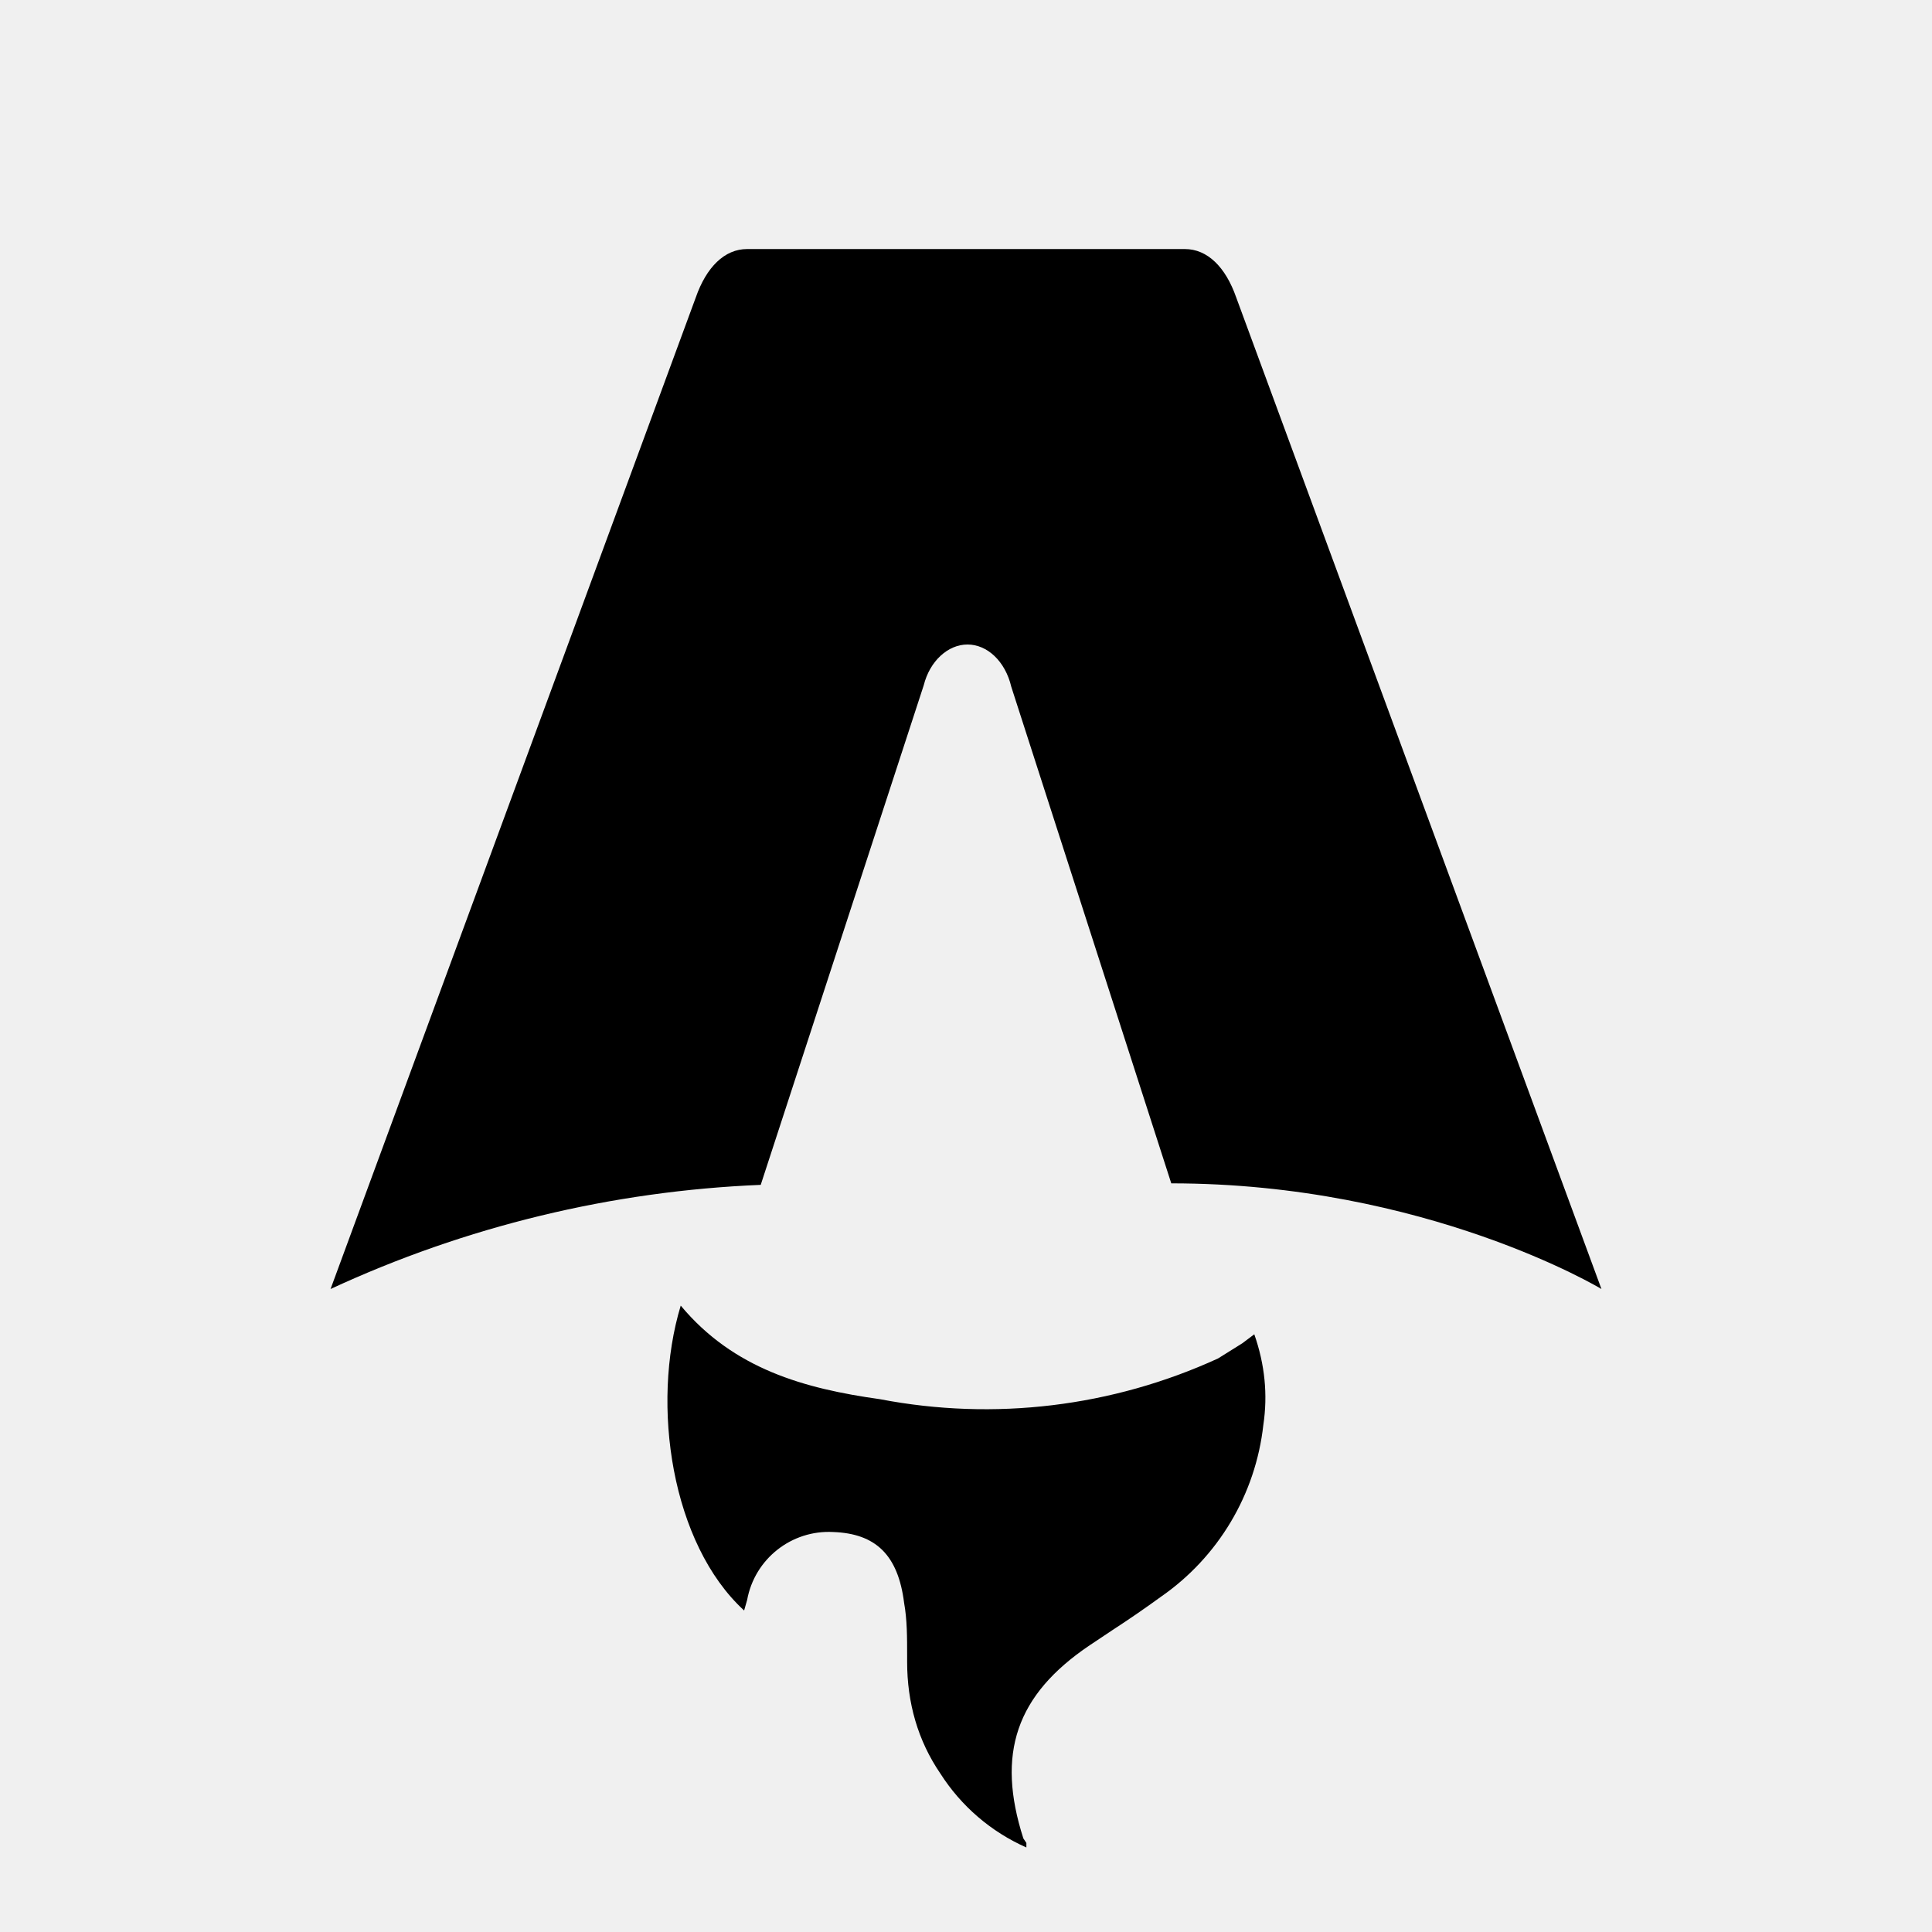
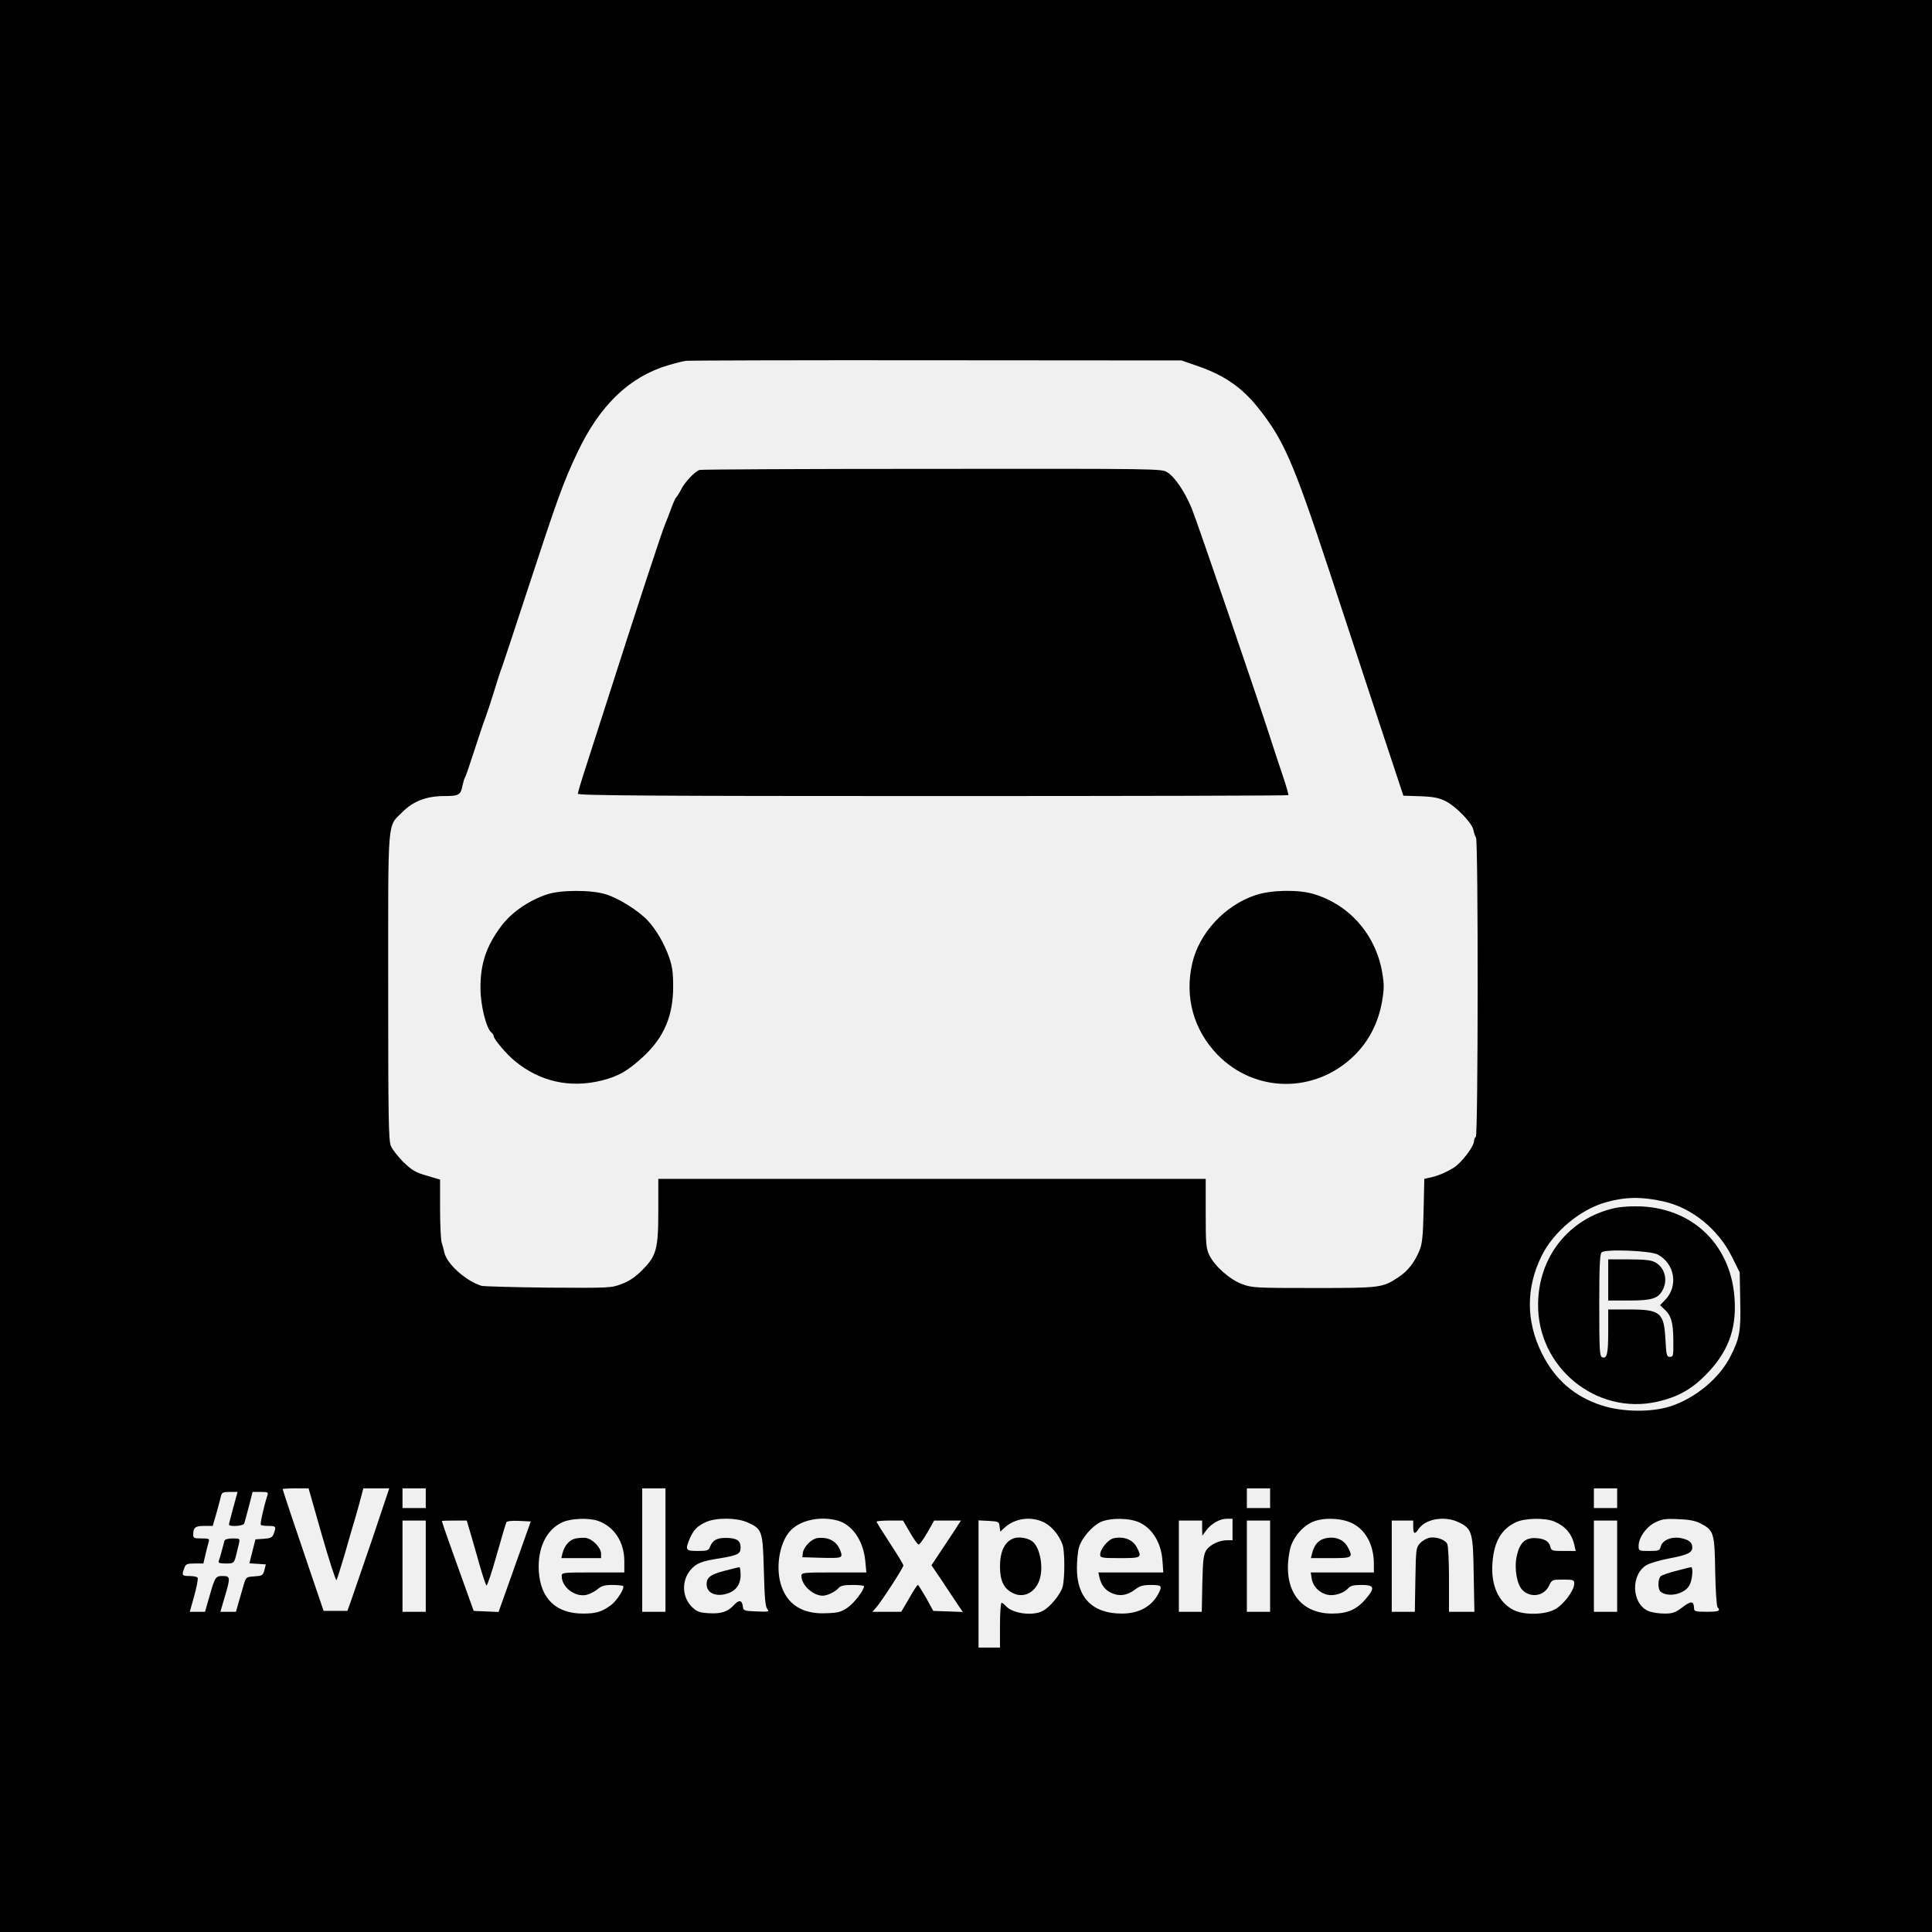
- <svg xmlns="http://www.w3.org/2000/svg" fill="none" viewBox="0 0 128 128">
-   <path d="M50.4 78.5a75.1 75.1 0 0 0-28.5 6.9l24.2-65.7c.7-2 1.9-3.2 3.4-3.2h29c1.5 0 2.7 1.2 3.4 3.2l24.2 65.7s-11.6-7-28.5-7L67 45.5c-.4-1.7-1.6-2.8-2.9-2.8-1.3 0-2.5 1.1-2.9 2.7L50.4 78.5Zm-1.1 28.2Zm-4.2-20.2c-2 6.6-.6 15.8 4.2 20.2a17.5 17.5 0 0 1 .2-.7 5.5 5.5 0 0 1 5.7-4.5c2.8.1 4.3 1.5 4.7 4.7.2 1.1.2 2.3.2 3.5v.4c0 2.7.7 5.2 2.2 7.4a13 13 0 0 0 5.7 4.9v-.3l-.2-.3c-1.8-5.6-.5-9.5 4.4-12.8l1.5-1a73 73 0 0 0 3.2-2.2 16 16 0 0 0 6.8-11.4c.3-2 .1-4-.6-6l-.8.6-1.6 1a37 37 0 0 1-22.4 2.7c-5-.7-9.7-2-13.2-6.2Z" />
-   <style>
-         path { fill: #000; }
-         @media (prefers-color-scheme: dark) {
-             path { fill: #FFF; }
-         }
-     </style>
+ <svg xmlns="http://www.w3.org/2000/svg" version="1.0" width="1080pt" height="1080pt" viewBox="0 0 1080 1080" preserveAspectRatio="xMidYMid meet">
+   <g transform="translate(0,1080) scale(0.1,-0.1)" fill="#000000" stroke="none">
+     <path d="M0 5400 l0 -5400 5400 0 5400 0 0 5400 0 5400 -5400 0 -5400 0 0 -5400z m6700 3352 c144 -50 243 -119 331 -229 144 -180 197 -301 396 -903 73 -223 197 -599 275 -836 l143 -432 95 -3 c77 -3 104 -9 144 -29 56 -29 144 -120 152 -158 3 -15 9 -35 15 -44 13 -25 12 -1665 -1 -1673 -5 -3 -10 -14 -10 -23 0 -30 -69 -121 -113 -149 -43 -27 -92 -48 -139 -57 l-26 -6 -4 -177 c-3 -144 -8 -187 -23 -223 -28 -68 -65 -115 -118 -150 -90 -59 -98 -60 -473 -60 -327 0 -346 1 -401 22 -68 25 -153 100 -183 162 -18 38 -20 62 -20 234 l0 192 -1530 0 -1530 0 0 -174 c0 -219 -10 -256 -90 -336 -40 -40 -73 -62 -116 -78 -57 -22 -68 -22 -409 -20 -192 2 -360 7 -373 10 -86 26 -194 122 -208 186 -3 15 -10 40 -15 56 -5 16 -9 102 -9 190 l0 162 -74 22 c-64 18 -83 30 -131 76 -30 30 -62 71 -70 90 -13 30 -15 160 -15 892 0 965 -6 888 80 975 61 61 135 89 234 89 81 0 92 6 102 61 4 19 10 39 14 44 4 6 26 71 50 145 24 74 53 162 66 195 12 33 34 101 49 150 15 50 33 106 41 125 7 19 65 195 129 390 182 555 210 635 292 809 125 265 291 425 508 489 39 12 84 23 100 25 17 2 647 4 1400 3 l1370 -1 95 -33z m2599 -4668 c158 -35 306 -155 383 -310 l43 -87 3 -159 c4 -169 -3 -208 -54 -309 -61 -122 -195 -234 -335 -280 -107 -35 -270 -33 -386 5 -152 49 -261 144 -334 291 -89 179 -89 366 -2 543 67 137 219 263 363 302 107 30 198 31 319 4z m-7500 -1864 c41 -143 78 -257 82 -253 3 5 23 67 44 138 20 72 48 166 61 210 13 44 28 99 34 123 l11 42 73 0 72 0 -98 -292 c-55 -161 -108 -315 -118 -343 l-18 -50 -66 0 -67 0 -64 188 c-88 258 -165 488 -165 493 0 2 33 4 73 4 l72 0 74 -260z m581 205 l0 -55 -65 0 -65 0 0 55 0 55 65 0 65 0 0 -55z m1340 -290 l0 -345 -65 0 -65 0 0 345 0 345 65 0 65 0 0 -345z m3380 290 l0 -55 -65 0 -65 0 0 55 0 55 65 0 65 0 0 -55z m1940 0 l0 -55 -65 0 -65 0 0 55 0 55 65 0 65 0 0 -55z m-7736 -52 c-13 -49 -24 -91 -24 -95 0 -14 80 -9 85 5 2 6 14 49 26 95 l21 82 45 0 c41 0 44 -1 37 -22 -20 -62 -41 -158 -36 -162 3 -4 23 -6 44 -6 41 0 43 -4 28 -44 -8 -21 -17 -25 -56 -28 l-46 -3 -17 -67 -17 -67 46 -3 46 -3 -8 -32 c-8 -30 -12 -32 -56 -35 -46 -3 -47 -4 -60 -48 -7 -25 -20 -69 -28 -97 l-15 -53 -43 0 -44 0 24 82 c33 111 32 118 -11 118 -40 0 -43 -4 -75 -117 l-24 -83 -42 0 -43 0 25 90 c14 50 22 95 19 100 -3 6 -24 10 -46 10 -42 0 -44 4 -29 44 8 23 15 26 58 26 l49 0 11 48 c6 26 14 57 18 70 6 21 3 22 -40 22 -39 0 -46 3 -46 19 0 42 11 51 61 51 l48 0 20 68 c10 37 22 79 25 95 6 24 11 27 50 27 l44 0 -24 -87z m2037 -74 c91 -31 149 -118 149 -226 l0 -63 -175 0 c-170 0 -175 -1 -175 -20 0 -62 72 -118 136 -106 18 4 47 18 63 31 23 20 40 25 83 25 30 0 58 -3 61 -6 11 -11 -35 -83 -68 -107 -50 -37 -82 -47 -156 -47 -150 0 -237 83 -247 236 -8 130 42 234 133 275 46 21 144 25 196 8z m837 -9 c83 -37 86 -47 92 -271 4 -148 8 -200 19 -213 13 -16 9 -17 -60 -14 -72 3 -74 4 -77 31 -4 32 -22 35 -48 6 -35 -39 -73 -51 -140 -47 -54 3 -68 9 -94 33 -58 56 -62 149 -8 211 33 37 60 47 168 64 95 16 110 24 110 59 0 39 -21 53 -79 54 -53 1 -78 -13 -92 -50 -8 -20 -15 -23 -69 -23 -67 0 -71 5 -45 67 21 50 42 72 90 94 57 26 171 26 233 -1z m504 10 c83 -23 144 -113 155 -226 l6 -64 -182 0 c-173 0 -181 -1 -181 -20 0 -50 64 -110 119 -110 26 0 73 23 90 44 10 12 32 16 77 16 35 0 64 -3 64 -7 0 -22 -55 -94 -91 -119 -36 -25 -54 -30 -119 -32 -135 -7 -223 50 -256 165 -30 104 -2 244 61 303 58 55 165 75 257 50z m1154 -10 c42 -21 84 -70 103 -123 14 -36 14 -190 1 -238 -12 -42 -71 -114 -111 -134 -58 -31 -172 -14 -208 29 -8 9 -17 16 -22 16 -5 0 -9 -56 -9 -125 l0 -125 -60 0 -60 0 0 355 0 356 58 -3 c54 -3 57 -4 60 -32 l4 -28 21 20 c59 55 148 68 223 32z m507 9 c86 -24 147 -111 155 -221 l5 -68 -182 0 -181 0 6 -27 c10 -45 33 -74 72 -90 44 -18 84 -11 128 22 26 20 44 25 88 25 60 0 64 -5 42 -48 -38 -73 -110 -112 -205 -112 -163 0 -251 88 -251 253 0 44 5 97 12 118 14 49 69 114 117 139 41 22 133 26 194 9z m547 -49 l0 -60 -30 0 c-45 0 -96 -25 -117 -56 -15 -24 -19 -54 -22 -186 l-3 -158 -64 0 -64 0 0 255 0 255 65 0 65 0 0 -42 1 -43 21 29 c29 39 76 66 116 66 l32 0 0 -60z m660 39 c81 -35 130 -122 130 -231 l0 -48 -176 0 -177 0 6 -37 c7 -42 44 -79 89 -88 35 -8 90 9 113 35 14 16 31 20 77 20 72 0 76 -16 21 -80 -50 -58 -101 -80 -187 -80 -186 0 -281 145 -235 358 13 61 66 127 123 153 57 26 153 25 216 -2z m605 1 c74 -36 80 -56 83 -292 l4 -208 -71 0 -71 0 0 181 c0 99 -4 189 -10 199 -13 24 -63 41 -100 34 -16 -4 -39 -17 -52 -31 -22 -24 -23 -32 -26 -204 l-3 -179 -65 0 -64 0 0 255 0 255 60 0 60 0 0 -35 c0 -40 9 -44 28 -15 37 59 147 79 227 40z m533 5 c63 -27 98 -68 113 -132 l7 -33 -68 0 c-64 0 -68 1 -74 25 -8 31 -36 46 -88 47 -55 1 -85 -30 -100 -104 -14 -68 2 -158 34 -188 48 -45 121 -31 148 27 15 32 17 33 78 33 58 0 62 -2 62 -23 0 -38 -61 -119 -109 -144 -59 -31 -173 -32 -230 -3 -85 43 -128 139 -118 265 9 118 50 188 132 226 50 23 161 25 213 4z m816 -10 c76 -39 81 -52 84 -268 2 -106 8 -196 13 -201 19 -21 7 -26 -61 -26 -60 0 -70 3 -70 18 -1 43 -16 45 -64 8 -41 -31 -55 -36 -102 -36 -30 0 -70 6 -89 14 -95 40 -101 205 -9 258 18 10 75 27 128 37 98 18 126 32 126 60 0 28 -16 42 -59 52 -54 12 -107 -9 -117 -45 -6 -24 -10 -26 -65 -26 -58 0 -59 1 -59 28 0 46 41 105 90 130 39 20 57 23 130 20 60 -2 97 -9 124 -23z m-7124 -240 l0 -255 -65 0 -65 0 0 255 0 255 65 0 65 0 0 -255z m249 188 c11 -38 34 -117 51 -178 17 -60 35 -113 39 -118 4 -4 30 72 57 169 27 96 52 180 55 185 3 6 35 9 71 7 l65 -3 -90 -253 -90 -253 -70 3 -69 3 -54 150 c-63 174 -124 347 -124 352 0 2 31 3 70 3 l69 0 20 -67z m2458 0 c21 -36 42 -66 48 -67 5 -1 27 29 49 67 l38 67 75 0 75 0 -18 -27 c-9 -16 -47 -72 -82 -125 l-65 -98 59 -87 c32 -49 71 -107 87 -131 l29 -43 -83 3 -82 3 -40 73 c-23 39 -43 72 -46 72 -4 0 -26 -34 -49 -75 l-44 -75 -81 0 -80 0 20 23 c29 32 153 223 153 236 0 6 -34 62 -75 124 -41 63 -75 117 -75 121 0 3 33 6 74 6 l74 0 39 -67z m2013 -188 l0 -255 -65 0 -65 0 0 255 0 255 65 0 65 0 0 -255z m1940 0 l0 -255 -65 0 -65 0 0 255 0 255 65 0 65 0 0 -255z" />
+     <path d="M3910 8173 c-27 -10 -81 -67 -102 -108 -11 -22 -24 -42 -28 -45 -4 -3 -17 -32 -29 -65 -12 -33 -26 -69 -31 -80 -16 -34 -165 -489 -330 -1005 -34 -107 -84 -262 -111 -345 -27 -82 -49 -156 -49 -162 0 -10 403 -13 1983 -13 1091 0 1986 2 1989 5 2 3 -13 56 -34 117 -21 62 -49 147 -62 188 -71 222 -418 1236 -445 1300 -40 95 -94 174 -136 200 -32 20 -47 20 -1316 19 -706 0 -1291 -3 -1299 -6z" />
+     <path d="M3060 5801 c-100 -32 -200 -101 -256 -175 -86 -115 -119 -212 -118 -351 0 -94 32 -222 60 -246 8 -6 14 -16 14 -21 0 -17 72 -102 119 -140 140 -115 308 -152 485 -108 95 24 148 55 237 138 112 106 162 225 162 387 0 79 -5 114 -23 165 -28 78 -71 152 -119 204 -51 55 -163 125 -235 147 -81 25 -248 25 -326 0z" />
+     <path d="M7018 5796 c-171 -57 -314 -211 -353 -380 -44 -188 7 -373 140 -511 211 -217 548 -219 766 -5 82 81 134 183 155 303 12 72 12 94 0 164 -37 211 -186 379 -388 437 -85 24 -236 21 -320 -8z" />
+     <path d="M9023 4046 c-253 -58 -423 -272 -425 -536 -4 -353 324 -622 665 -546 114 26 191 68 272 150 122 124 171 249 162 416 -15 301 -224 512 -522 526 -57 2 -113 -1 -152 -10z m244 -259 c95 -51 116 -175 42 -253 l-29 -30 21 -20 c41 -37 52 -74 53 -174 1 -89 0 -95 -19 -95 -18 0 -20 8 -25 95 -8 154 -28 170 -205 170 l-115 0 0 -122 c0 -128 -7 -155 -34 -145 -14 6 -16 39 -16 290 0 213 3 286 13 296 19 20 272 10 314 -12z" />
+     <path d="M8990 3645 l0 -115 115 0 c130 0 165 11 190 60 30 57 10 127 -45 155 -21 11 -61 15 -145 15 l-115 0 0 -115z" />
+     <path d="M1255 2188 c-2 -7 -9 -32 -15 -56 -6 -24 -14 -50 -17 -58 -4 -11 5 -14 39 -14 43 0 45 1 56 38 5 20 13 52 17 70 7 32 7 32 -35 32 -24 0 -42 -5 -45 -12z" />
+     <path d="M3214 2199 c-33 -9 -59 -40 -70 -83 l-6 -26 111 0 111 0 0 25 c0 33 -47 82 -85 88 -16 2 -44 0 -61 -4z" />
+     <path d="M4050 2019 c-78 -20 -100 -37 -100 -75 0 -47 48 -71 109 -54 53 14 81 51 81 106 0 24 -3 44 -7 43 -5 0 -42 -9 -83 -20z" />
+     <path d="M4569 2202 c-32 -4 -76 -48 -81 -82 l-3 -25 99 -3 c123 -3 128 -2 115 36 -19 55 -65 82 -130 74z" />
+     <path d="M5675 2203 c-55 -14 -85 -70 -85 -160 0 -79 21 -123 71 -148 58 -30 122 -1 148 68 26 67 7 182 -35 218 -21 19 -69 29 -99 22z" />
+     <path d="M6225 2201 c-31 -7 -75 -60 -75 -92 0 -17 10 -19 110 -19 121 0 125 2 95 60 -23 44 -72 63 -130 51z" />
+     <path d="M7403 2199 c-35 -10 -57 -37 -68 -81 l-7 -28 111 0 c122 0 126 2 96 60 -24 46 -75 65 -132 49z" />
+     <path d="M9371 2019 c-41 -10 -80 -24 -87 -30 -17 -14 -18 -73 -1 -87 43 -34 136 -13 162 38 16 30 21 101 8 99 -5 0 -41 -9 -82 -20z" />
+   </g>
</svg>
